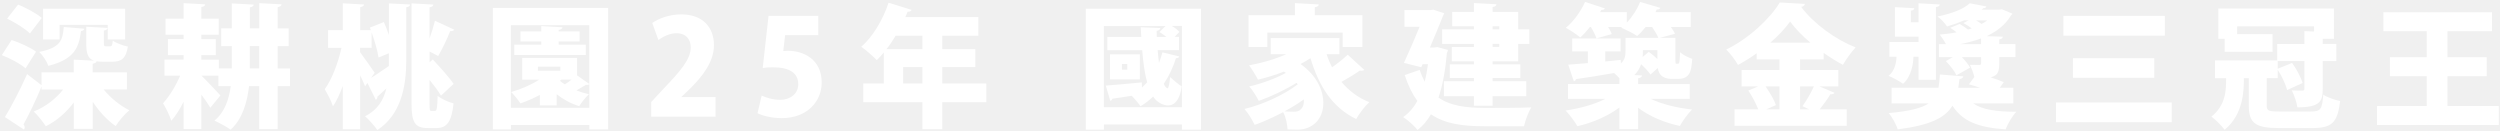
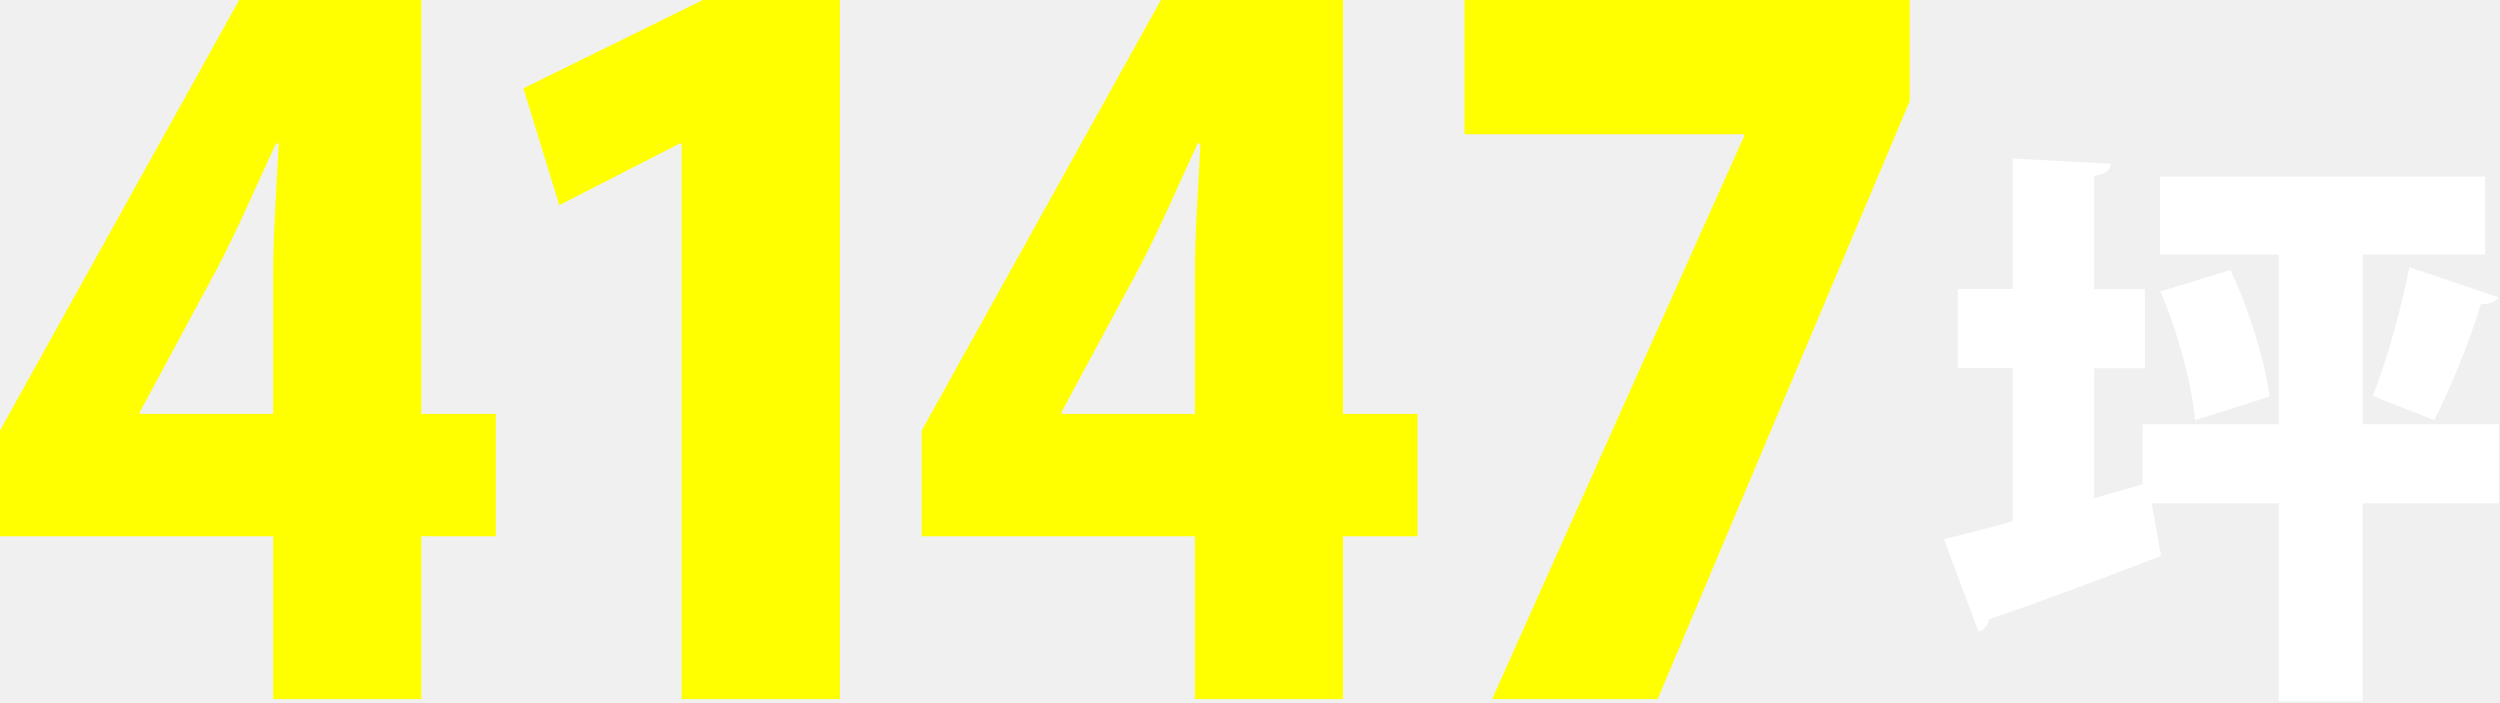
- <svg xmlns="http://www.w3.org/2000/svg" width="1166" height="61" viewBox="0 0 1166 61" fill="none">
-   <path d="M11.915 31.89C9.695 29.85 4.685 27.195 0.845 25.71C2.39 23.355 3.935 21.015 5.42 18.66C9.2 19.89 14.27 22.185 16.805 24.105L11.915 31.89ZM59.225 41.73H48.335C51.545 45.63 55.88 49.215 60.335 51.435C58.235 53.1 55.385 56.445 53.96 58.8C50 56.085 46.295 52.065 43.265 47.49V60.105H34.415V47.805C30.89 52.44 26.495 56.34 21.365 58.875C20.06 56.835 17.525 53.685 15.74 52.005C21.185 49.845 26 46.125 29.465 41.745H19.385V40.32C16.67 46.875 13.64 53.19 10.97 58.005C11.345 58.5 11.525 58.935 11.525 59.37C11.525 59.745 11.405 60.105 11.15 60.42L2.3 54.6C5.21 49.785 9.35 42.045 12.635 34.56L19.37 39.75V33.75H34.4V27.81L43.865 28.305C40.895 27.315 40.22 24.84 40.22 19.95V12.465L50.18 13.02C50.12 13.635 49.625 14.07 48.455 14.25V19.875C48.455 21.48 48.575 21.6 49.505 21.6H51.365C52.175 21.6 52.415 21.165 52.595 18.945C54.08 20.055 57.425 21.3 59.645 21.735C58.775 27.24 56.675 28.785 52.34 28.785H48.005C46.895 28.785 45.905 28.725 45.035 28.605C44.915 29.16 44.42 29.475 43.235 29.715V33.735H59.195V41.715L59.225 41.73ZM8.45 2.145C12.095 3.63 17.045 6.225 19.46 8.385L13.955 15.615C11.795 13.395 7.025 10.485 3.32 8.685L8.45 2.13V2.145ZM39.305 13.395C39.245 13.95 38.75 14.385 37.76 14.505C36.83 21.87 34.97 27.615 22.55 30.705C21.875 28.725 19.895 25.695 18.29 24.21C28.25 22.23 29.24 18.765 29.735 12.585L39.32 13.395H39.305ZM27.8 11.595V18.405H20.075V4.065H58.355V18.405H50.255V11.595H27.8Z" fill="white" />
-   <path d="M135.245 31.89V40.185H129.5V60.225H120.905V40.185H116.15C115.28 47.91 112.94 55.71 107.555 60.465C105.83 59.22 102.11 57.18 100.01 56.265C104.84 52.365 106.82 46.185 107.615 40.185H101.87V35.295H93.95C96.17 37.395 101.495 43.095 102.8 44.505L98.105 50.25C97.115 48.585 95.57 46.35 93.905 44.13V60.21H85.625V47.475C83.9 50.88 81.98 54.03 79.88 56.325C79.13 53.85 77.345 50.325 76.04 48.165C79.07 44.88 82.04 39.945 84.02 35.295H76.715V27.81H85.625V25.71H78.335V18.225H85.625V16.185H77.21V8.7H85.625V1.47L95.705 2.025C95.645 2.64 95.15 3.075 93.905 3.27V8.715H102.005V16.2H93.905V18.24H100.64V25.725H93.905V27.825H102.065V31.905H108.125V21.51H103.175V13.215H108.125V1.59L118.325 2.145C118.265 2.82 117.77 3.195 116.525 3.45V13.215H120.92V1.47L131.315 2.025C131.255 2.7 130.76 3.075 129.515 3.33V13.23H134.645V21.525H129.515V31.92H135.26L135.245 31.89ZM116.51 31.89H120.905V21.495H116.51V31.89Z" fill="white" />
-   <path d="M179.03 10.245C179.84 12.105 180.635 14.205 181.385 16.305V1.59L191.285 2.085C191.225 2.76 190.73 3.195 189.485 3.39V28.125C189.485 40.425 187.01 53.415 176 60.66C174.83 58.935 172.04 55.71 170.255 54.225C176.135 51.315 178.91 46.62 180.215 41.235C178.67 42.72 177.185 44.01 176.015 45.075C176.075 45.75 175.76 46.32 175.28 46.56L171.38 38.7L170.27 40.245C169.715 38.82 168.905 37.035 167.975 35.115V60.285H159.875V40.065C158.51 43.77 157.025 47.055 155.3 49.59C154.55 47.175 152.705 43.71 151.46 41.61C154.865 36.915 157.775 29.115 159.26 22.32H153.02V14.04H159.89V1.545L169.79 2.1C169.73 2.715 169.235 3.09 167.99 3.345V14.04H172.94L172.505 12.87L179.06 10.275L179.03 10.245ZM173.09 36.285C173.33 36.285 179.765 31.89 181.37 30.78V24.84L176.54 26.82C176.105 23.67 174.74 19.095 173.33 15.135V22.305H167.945V24.345C169.55 26.445 173.765 32.505 174.755 33.93L173.09 36.285ZM211.865 13.83C211.55 14.385 210.815 14.58 209.945 14.505C208.64 18.03 206.18 22.98 204.38 26.13L200.36 24.03V29.04L201.845 27.735C205.055 31.2 209.51 36.015 211.55 39.12L205.67 44.625C204.56 42.645 202.52 39.93 200.345 37.26V48.33C200.345 51.36 200.405 51.735 201.215 51.735H202.88C203.75 51.735 203.99 50.13 204.11 44.745C206.03 46.17 209.12 47.655 211.535 48.21C210.665 56.43 208.625 59.715 203.675 59.715H199.475C193.595 59.715 191.93 57.18 191.93 48.27V1.575L202.13 2.13C202.07 2.805 201.575 3.18 200.33 3.435V17.97C201.32 15.195 202.25 12.15 202.865 9.69L211.835 13.83H211.865Z" fill="white" />
-   <path d="M229.88 3.69H283.625V60.345H274.85V58.305H238.295V60.345H229.88V3.69ZM238.295 50.265H274.85V39.255C274.535 39.57 273.92 39.69 273.245 39.57C272.135 40.245 270.455 41.235 268.85 42.165C270.71 42.915 272.69 43.53 274.67 43.965C273.185 45.27 271.145 47.865 270.155 49.53C266.315 48.36 262.73 46.38 259.64 43.965V49.155H251.78V44.265C248.87 45.81 245.78 47.175 242.75 48.225C241.82 46.8 239.72 44.205 238.415 42.915C242.93 41.61 247.685 39.63 251.465 37.155H243.545V27.015H269.15V35.175L274.835 39.135V11.745H238.28V50.28L238.295 50.265ZM273.23 20.82V25.65H239.84V20.82H252.455V19.335H242.75V14.64H252.455V12.165L262.355 12.72C262.295 13.335 261.8 13.71 260.555 13.965V14.64H270.32V19.335H260.555V20.82H273.23ZM261.35 33V31.08H250.895V33H261.35ZM261.785 37.14L261.17 37.695C261.845 38.31 262.655 38.865 263.465 39.36C264.455 38.685 265.565 37.935 266.555 37.14H261.8H261.785Z" fill="white" />
-   <path d="M333.725 54.405H303.725V47.595L309.17 41.715C317.27 33.24 322.16 27.735 322.16 22.05C322.16 18.465 320 15.495 315.485 15.495C312.335 15.495 309.245 17.1 307.07 18.645L304.22 10.725C307.13 8.625 312.26 6.705 317.645 6.705C328.22 6.705 332.99 13.2 332.99 21.045C332.99 28.89 327.545 35.7 321.8 41.385L317.84 45.165V45.285H333.74V54.375L333.725 54.405Z" fill="white" />
-   <path d="M381.65 7.41V16.38H366.185L365.315 23.805C366.065 23.745 366.74 23.685 367.475 23.685C374.765 23.685 383.24 27.705 383.24 38.46C383.24 47.37 376.37 55.095 364.625 55.095C359.93 55.095 355.595 53.985 353.315 52.8L355.235 44.58C357.215 45.51 360.425 46.56 363.89 46.56C368.285 46.56 372.305 43.965 372.305 39.255C372.305 34.005 368.105 31.395 360.62 31.395C358.7 31.395 357.215 31.455 355.73 31.71L358.445 7.41H381.635H381.65Z" fill="white" />
-   <path d="M460.01 38.94V47.655H439.475V60.27H430.205V47.655H402.62V38.94H412.205V24.465C411.155 25.77 410.045 27 408.92 28.05C407.255 26.31 403.85 23.295 401.69 21.81C407.015 17.235 411.89 9.075 414.425 1.275L425.18 4.62C424.94 5.175 424.25 5.55 423.32 5.43C423.005 6.3 422.645 7.095 422.27 7.965H456.29V16.68H439.475V22.92H454.88V31.275H439.475V38.94H460.01ZM430.205 16.68H417.71C416.405 18.9 414.995 21.015 413.45 22.92H430.205V16.68ZM421.235 38.94H430.205V31.275H421.235V38.94Z" fill="white" />
-   <path d="M506.404 4.065H560.149V60.465H551.239V58.05H514.879V60.465H506.404V4.065ZM514.879 50.01H551.239V12.105H546.544C547.969 12.975 549.334 13.965 550.069 14.895L547.849 17.19H549.889V23.37H539.929C540.109 25.47 540.304 27.45 540.544 29.31C541.159 27.765 541.714 26.1 542.149 24.42L550.009 26.34C549.889 26.835 549.334 27.15 548.464 27.15C547.099 31.485 545.194 35.565 542.779 39.09C543.274 40.26 543.889 41.01 544.504 41.19H544.564C545.059 41.19 545.494 38.715 545.734 35.94C547.099 37.245 549.694 39.405 551.119 40.275C550.384 46.395 547.909 49.185 544.744 49.185C543.139 49.185 539.914 48.255 537.814 45.045C536.014 46.77 534.034 48.315 531.934 49.56C531.064 48.255 529.144 45.975 527.854 44.67C524.389 45.225 521.179 45.72 518.824 46.035C518.704 46.59 518.269 46.905 517.834 47.025L515.734 39.915C520.069 39.6 526.309 39.045 532.549 38.43L532.609 40.845C533.479 40.035 534.214 39.24 535.024 38.37C533.854 34.23 533.164 29.025 532.729 23.4H516.469V17.22H532.294C532.174 15.735 532.114 14.25 532.039 12.705L541.189 13.08C541.129 13.695 540.574 14.25 539.464 14.385C539.464 15.315 539.524 16.305 539.524 17.235H544.039C542.989 16.425 541.819 15.57 540.754 14.94L543.604 12.15H514.849V50.055L514.879 50.01ZM531.634 25.335V37.02H517.714V25.335H531.634ZM525.754 32.505V29.85H523.279V32.505H525.754Z" fill="white" />
-   <path d="M618.726 25.275C619.401 27.375 620.271 29.415 621.261 31.395C623.916 29.535 626.646 27.375 628.566 25.515L636.351 32.625C636.036 32.865 635.541 33 634.926 33C634.671 33 634.431 33 634.191 32.94C632.091 34.425 628.686 36.525 625.656 38.19C629.061 42.27 633.321 45.555 638.646 47.655C636.606 49.455 633.891 53.04 632.526 55.515C621.396 50.13 615.141 40.185 611.196 27.135C609.771 28.065 608.226 28.995 606.561 29.85C614.226 35.295 617.196 42.225 617.196 48.03C617.196 55.89 611.811 60.465 605.196 60.465C603.711 60.465 602.106 60.405 600.501 60.345C600.381 58.05 599.826 54.84 598.461 52.305C594.006 54.66 589.371 56.76 585.171 58.245C584.121 56.025 582.201 52.8 580.416 50.82C589.011 48.78 599.151 44.085 605.271 39.315L604.716 38.64C599.526 41.85 592.596 45.135 587.091 47.055C586.101 45.075 584.241 42.045 582.636 40.32C588.141 39.09 595.011 36.615 599.706 34.005L598.836 33.39C594.936 34.935 590.796 36.18 586.716 37.155C585.846 35.43 583.806 32.085 582.576 30.48C588.516 29.37 594.696 27.63 599.886 25.29H592.656V17.745H624.696V25.29H618.756L618.726 25.275ZM591.081 15.195V21.93H582.306V7.08H603.951V1.455L615.081 2.07C615.021 2.745 614.526 3.18 613.221 3.375V7.08H635.421V21.93H626.211V15.195H591.081ZM608.091 46.365C605.436 48.285 602.346 50.205 599.121 51.93C600.726 52.05 602.091 52.11 603.396 52.11C604.701 52.11 605.931 51.93 606.681 50.94C607.671 50.19 608.286 48.525 608.106 46.365H608.091Z" fill="white" />
-   <path d="M670.371 21.945L675.321 23.31C675.261 23.805 675.066 24.36 674.826 24.735C674.151 32.775 672.846 39.765 670.926 45.51C676.551 49.47 683.976 50.28 692.391 50.34C696.786 50.34 708.966 50.34 714.216 50.085C712.851 52.125 711.366 56.265 710.811 58.875H692.136C682.176 58.875 673.956 57.765 667.401 53.31C665.676 56.28 663.561 58.755 661.161 60.615C659.796 58.89 656.331 55.725 654.426 54.615C657.141 52.695 659.316 50.22 661.041 47.07C658.746 43.92 656.781 39.96 655.161 35.01L662.151 32.595C662.826 34.695 663.636 36.495 664.506 38.1C665.121 35.625 665.616 32.91 665.991 29.94H663.516L662.901 31.365L654.801 29.325C657.216 24.075 659.931 17.82 662.091 12.51H655.041V4.71H666.921L668.586 4.53L673.596 6.195C673.416 6.63 673.161 7.185 672.921 7.62C671.436 11.46 669.216 16.77 666.921 22.155H668.901L670.386 21.975L670.371 21.945ZM687.441 13.665V12.24H677.301V5.565H687.441V1.425L697.956 1.98C697.896 2.655 697.401 3.09 696.156 3.285V5.58H708.096V13.68H713.286V20.49H708.096V28.59H696.156V30.015H709.086V36.39H696.156V37.875H711.861V44.865H696.156V49.32H687.441V44.865H673.461V37.875H687.441V36.39H676.191V30.015H687.441V28.59H677.106V21.915H687.441V20.49H672.606V13.68H687.441V13.665ZM699.246 12.24H696.156V13.665H699.246V12.24ZM699.246 21.885V20.46H696.156V21.885H699.246Z" fill="white" />
-   <path d="M788.075 46.125H769.895C774.965 48.54 782.075 50.325 789.185 51.075C787.265 52.935 784.73 56.46 783.5 58.74C776.39 57.255 769.4 54.345 764.015 50.265V60.225H755.3V50.145C749.855 54.165 742.805 57.255 735.695 58.86C734.465 56.7 731.99 53.355 730.19 51.555C736.925 50.565 743.795 48.645 748.745 46.11H731.3V39.18H755.3V36.465C754.55 35.655 753.635 34.8 752.825 34.05C746.15 35.22 739.655 36.27 735.02 36.9C734.96 37.455 734.525 37.77 734.03 37.89L731.435 30.165C733.97 29.985 737.12 29.73 740.585 29.43V23.985H733.28V17.925H755.855V23.985H748.685V28.68L755.915 27.93L755.975 29.595C757.895 27.87 758.135 25.95 758.135 23.85V17.67H773.465C772.91 16.305 771.74 14.325 770.555 12.6H767.525C766.295 14.145 764.93 15.63 763.565 16.8C761.705 15.495 758.375 13.89 756.14 12.9L756.515 12.585H750.02C750.77 13.755 751.385 14.94 751.745 15.87L744.575 17.91C744.14 16.485 743.09 14.385 741.98 12.585H741.545C740.12 14.385 738.575 16.11 737.03 17.475C735.365 16.05 732.275 14.01 730.295 12.96C733.88 10.11 737.345 5.235 739.265 0.9L748.535 3.93C748.22 4.485 747.545 4.665 746.87 4.605L746.315 5.655H758.75V10.545C761.345 7.83 763.64 4.23 764.93 0.9L774.395 3.675C774.14 4.23 773.525 4.485 772.73 4.425C772.55 4.86 772.355 5.235 772.115 5.67H788.57V12.6H779.3C780.11 13.71 780.785 14.82 781.22 15.75L774.05 17.67H781.415V27.69C781.415 29.55 781.415 29.73 781.91 29.73C782.72 29.73 782.78 29.73 782.96 29.61C783.395 29.175 783.515 26.955 783.575 24.36C784.805 25.53 787.415 26.835 789.26 27.45C788.825 32.775 788.525 36.795 782.525 36.795H779.375C777.65 36.795 775.79 36.24 774.68 35.07C773.93 34.26 773.45 33.345 773.195 31.725L769.79 34.755C768.86 33.39 767.135 31.545 765.395 29.94C764.84 31.8 763.79 33.465 762.245 35.01L765.83 35.19C765.77 35.865 765.275 36.3 764.03 36.495V39.21H788.09V46.14L788.075 46.125ZM772.985 23.37H766.25C766.25 24.735 766.25 24.975 766.13 26.58L768.98 24.165C770.285 25.095 771.77 26.325 773 27.51V23.37H772.985Z" fill="white" />
-   <path d="M848.571 40.305L855.621 43.275C855.306 43.83 854.571 44.025 853.701 43.95C852.471 46.11 850.416 48.78 848.691 51H861.306V58.665H808.986V51H820.056C819.006 48.345 817.206 44.88 815.421 42.225L819.996 40.305H812.271V32.64H829.956V27.69H819.321V24.84C816.531 26.82 813.636 28.68 810.606 30.285C809.436 28.185 806.961 24.84 805.101 23.115C815.676 17.985 825.636 8.58 830.091 1.155L841.836 1.83C841.656 2.505 841.026 3.135 840.036 3.195C845.976 11.175 856.296 18.525 865.461 22.125C863.241 24.42 861.201 27.51 859.521 30.225C856.551 28.68 853.521 26.76 850.551 24.66V27.69H839.541V32.64H857.406V40.305H848.556H848.571ZM829.956 40.305H823.461C825.441 43.155 827.481 46.545 828.291 49.02L823.776 51H829.956V40.305ZM844.371 19.89C840.531 16.68 837.201 13.215 834.906 10.05C832.611 13.26 829.401 16.665 825.696 19.89H844.371ZM840.666 49.515C842.466 47.04 844.626 43.395 845.991 40.305H839.556V51H843.756L840.666 49.515Z" fill="white" />
-   <path d="M894.831 26.46H892.416C892.416 29.175 891.606 35.61 887.586 39.075C886.101 37.965 882.756 36.165 880.851 35.37C883.941 32.895 884.496 28.56 884.556 26.46H881.211V19.59H894.816V17.115H883.806V3.33L892.836 3.825C892.776 4.44 892.341 4.815 891.231 4.995V10.38H894.816V1.53L904.716 2.085C904.656 2.7 904.161 3.075 902.916 3.33V37.215H894.816V26.46H894.831ZM938.991 48.225H920.316C924.396 51.075 930.831 52.125 940.416 52.125C938.556 54.045 936.396 57.75 935.406 60.345C922.236 59.415 915.246 56.445 910.611 49.275C907.341 54.78 900.591 58.365 885.066 60.345C884.451 58.05 882.471 54.66 880.926 52.74C890.571 51.87 896.196 50.445 899.541 48.225H882.231V40.92H904.131C904.446 39.12 904.626 37.08 904.746 34.74L915.696 35.61C915.576 36.285 914.946 36.72 913.896 36.915L913.341 40.935H923.481C921.681 40.32 919.896 39.765 918.291 39.33L920.826 35.925C920.391 34.005 919.521 31.845 918.786 30.24C920.331 30.3 922.491 30.3 923.121 30.3C923.751 30.3 923.991 30.12 923.991 29.49V26.64H915.021C916.566 28.245 918.051 30.045 918.861 31.53L912.486 35.115C911.676 33.255 909.516 30.48 907.536 28.5L910.821 26.64H904.326V20.58H907.596C906.786 19.035 905.616 17.31 904.686 16.125C907.401 15.885 910.071 15.57 912.546 15.075C911.616 14.325 910.566 13.59 909.576 12.975L913.971 11.175C915.201 11.85 916.686 12.84 917.871 13.77C918.486 13.65 919.041 13.455 919.596 13.215C918.486 12.345 917.001 11.415 915.696 10.74L918.171 9.495H916.011C913.656 10.545 911.061 11.475 908.091 12.345C907.161 10.86 905.121 8.64 903.636 7.71C910.806 6.225 915.876 4.125 918.726 1.53L926.451 3.015C926.331 3.51 925.836 3.825 925.026 3.825L924.216 4.5H932.376L933.681 4.32L938.571 6.36C938.451 6.735 938.136 6.975 937.896 7.23C935.301 11.565 931.401 14.595 926.586 16.875L934.131 17.115C934.011 17.73 933.636 18.225 932.466 18.345V20.565H940.011V26.625H932.466V29.775C932.466 34.665 930.861 35.28 928.446 36.09C930.801 36.84 933.021 37.635 934.566 38.31L932.706 40.905H939.021V48.21L938.991 48.225ZM923.961 17.925C920.991 19.035 917.721 19.905 914.196 20.58H923.961V17.925ZM921.606 9.51C922.536 10.005 923.466 10.62 924.201 11.175C925.191 10.68 926.061 10.125 926.856 9.51H921.606Z" fill="white" />
-   <path d="M958.911 47.79H1012.9V57H958.911V47.79ZM962.376 7.41H1009.69V16.62H962.376V7.41ZM966.831 27.135H1004.74V36.285H966.831V27.135Z" fill="white" />
-   <path d="M1057.19 49.155C1057.19 51.69 1058 52.005 1063.31 52.005H1077.91C1082.36 52.005 1083.04 50.955 1083.59 44.145C1085.51 45.45 1089.16 46.68 1091.45 47.115C1090.22 57.195 1087.67 59.73 1078.34 59.73H1062.88C1051.87 59.73 1048.84 57.375 1048.84 49.275V36.465H1046.54C1046.54 41.715 1046.54 53.16 1037.57 60.525C1036.4 58.86 1033 55.455 1031.39 54.405C1038.26 48.96 1038.26 41.79 1038.26 36.465H1033.07V28.185H1062.08V20.52H1074.76V14.52L1079.27 14.7V12.285H1043.41V15.93H1059.92V24.15H1037.6V18.09H1034.63V3.99H1088.56V18.09H1083.31V20.505H1089.68V28.485H1083.31V41.535C1083.31 47.16 1082.14 50.07 1071.49 50.07C1071.17 47.715 1070 44.325 1068.89 42.15C1070.81 42.27 1073.09 42.27 1073.78 42.27C1074.53 42.27 1074.77 42.015 1074.77 41.34V28.47H1062.34V32.055L1069.01 29.34C1071.11 32.19 1073.09 36.015 1073.96 38.67L1066.73 42.015C1066.06 39.42 1064.26 35.52 1062.34 32.55V36.45H1057.21V49.125L1057.19 49.155Z" fill="white" />
-   <path d="M1141.49 49.455H1165.43V58.305H1108.65V49.455H1131.84V35.535H1114.65V26.685H1131.84V14.565H1111.62V5.715H1162.28V14.565H1141.5V26.685H1159.8V35.535H1141.5V49.455H1141.49Z" fill="white" />
+ <svg xmlns="http://www.w3.org/2000/svg" width="523" height="147" viewBox="0 0 523 147" fill="none">
+   <path d="M88.14 146.25H57.15V112.185H0V90.06L50.04 0H88.14V86.595H103.725V112.185H88.14V146.25ZM29.25 86.595H57.15V56.76C57.15 48.48 57.915 38.67 58.305 30.015H57.735C53.7 38.67 50.04 47.34 45.42 56.19L29.25 86.205V86.595Z" fill="#FFFF00" />
+   <path d="M142.605 146.25V30.015H142.215L117 42.915L109.5 18.48L147.03 0H175.71V146.25H142.605Z" fill="#FFFF00" />
+   <path d="M280.965 146.25H249.975V112.185H192.825V90.06L242.865 0H280.965V86.595H296.55V112.185H280.965V146.25ZM222.075 86.595H249.975V56.76C249.975 48.48 250.74 38.67 251.13 30.015H250.56C246.525 38.67 242.865 47.34 238.245 56.19L222.075 86.205V86.595Z" fill="#FFFF00" />
+   <path d="M306.375 0H399.51V21.165L346.785 146.25H312.15L364.875 28.47V28.08H306.375V0Z" fill="#FFFF00" />
+   <path d="M522.765 88.74V105.3H494.25V146.745H476.73V105.3H450.15L452.085 116.295C439.035 121.365 425.265 126.45 416.085 129.585C415.965 130.92 414.99 131.88 413.91 132.12L406.665 112.785C410.655 111.825 415.605 110.61 421.05 109.035V77.01H409.575V60.45H421.05V33.165L441.585 34.26C441.465 35.595 440.505 36.435 438.075 36.795V60.48H448.71V77.04H438.075V104.22L448.23 101.325V88.755H476.745V53.235H451.86V36.93H519.885V53.235H494.265V88.755H522.78L522.765 88.74ZM459.21 87.9C458.61 80.655 455.58 69.3 451.965 60.96L466.59 56.49C470.58 64.83 473.835 75.585 474.81 82.95L459.225 87.9H459.21ZM522.645 62.16C522.165 63.12 520.95 63.615 519.015 63.615C516.72 71.22 512.61 81.375 509.22 87.9L496.41 82.83C499.305 75.465 502.455 64.215 504.03 55.89L522.63 62.175L522.645 62.16Z" fill="white" />
</svg>
